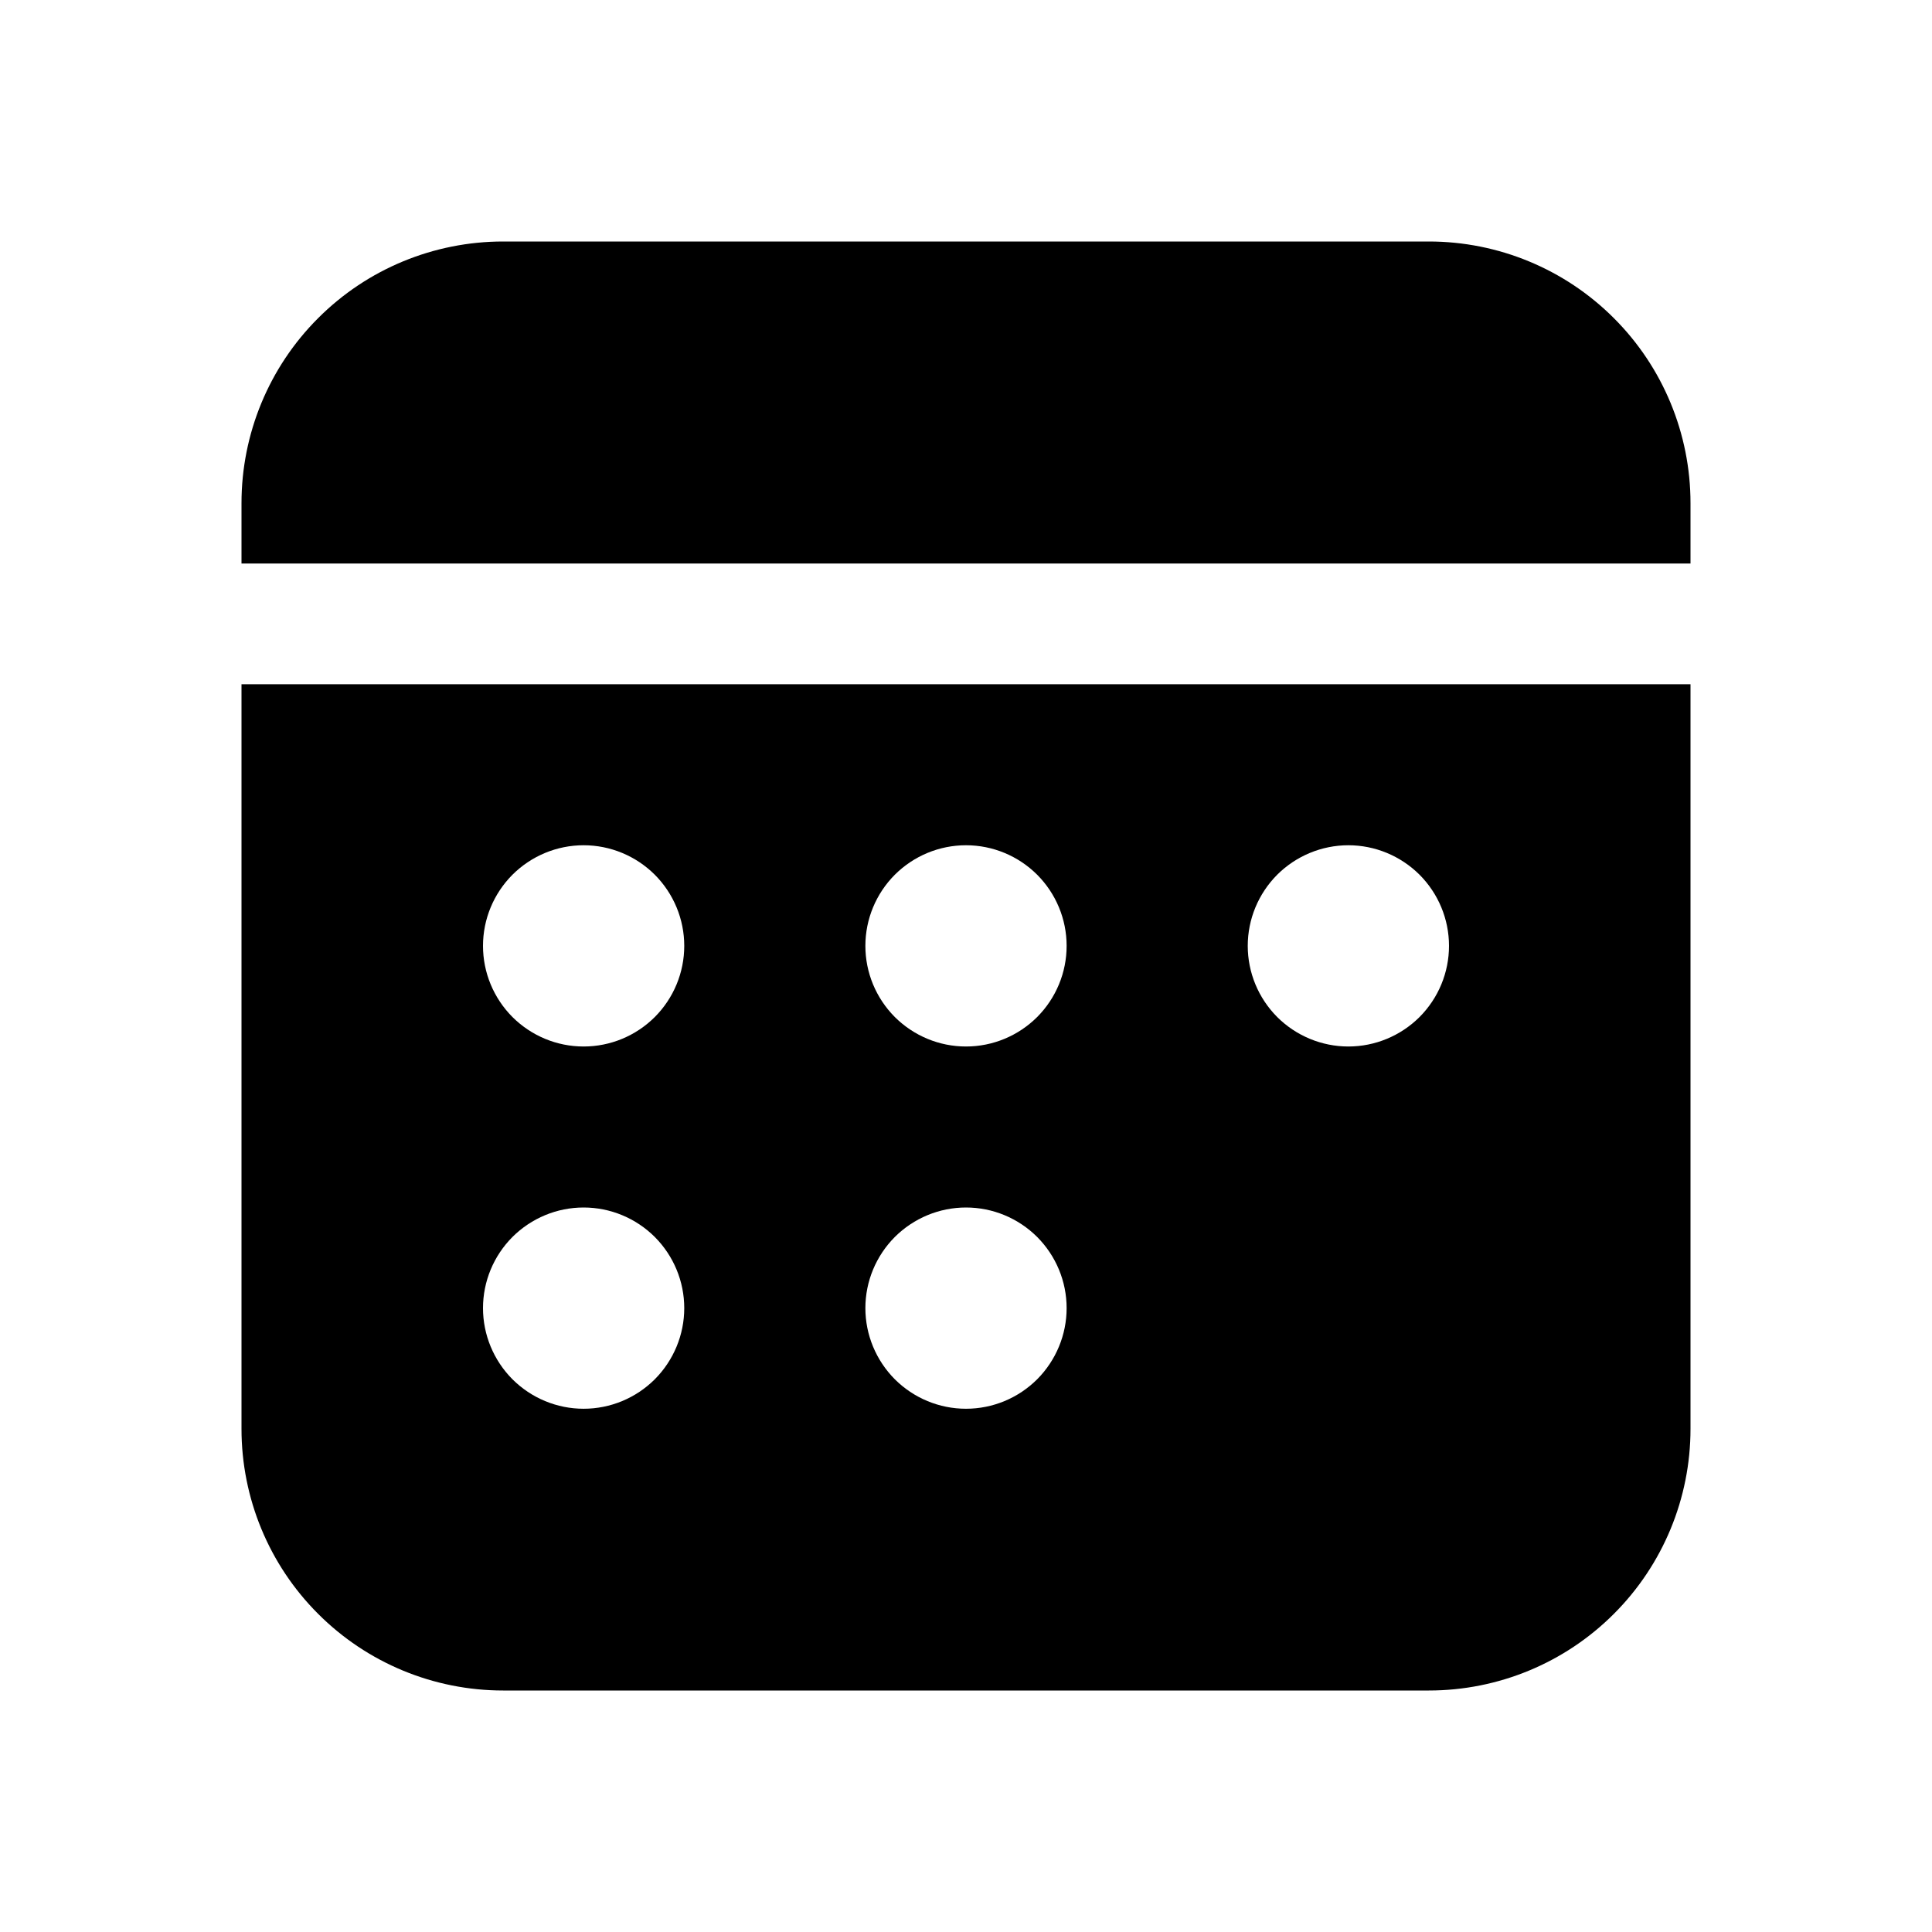
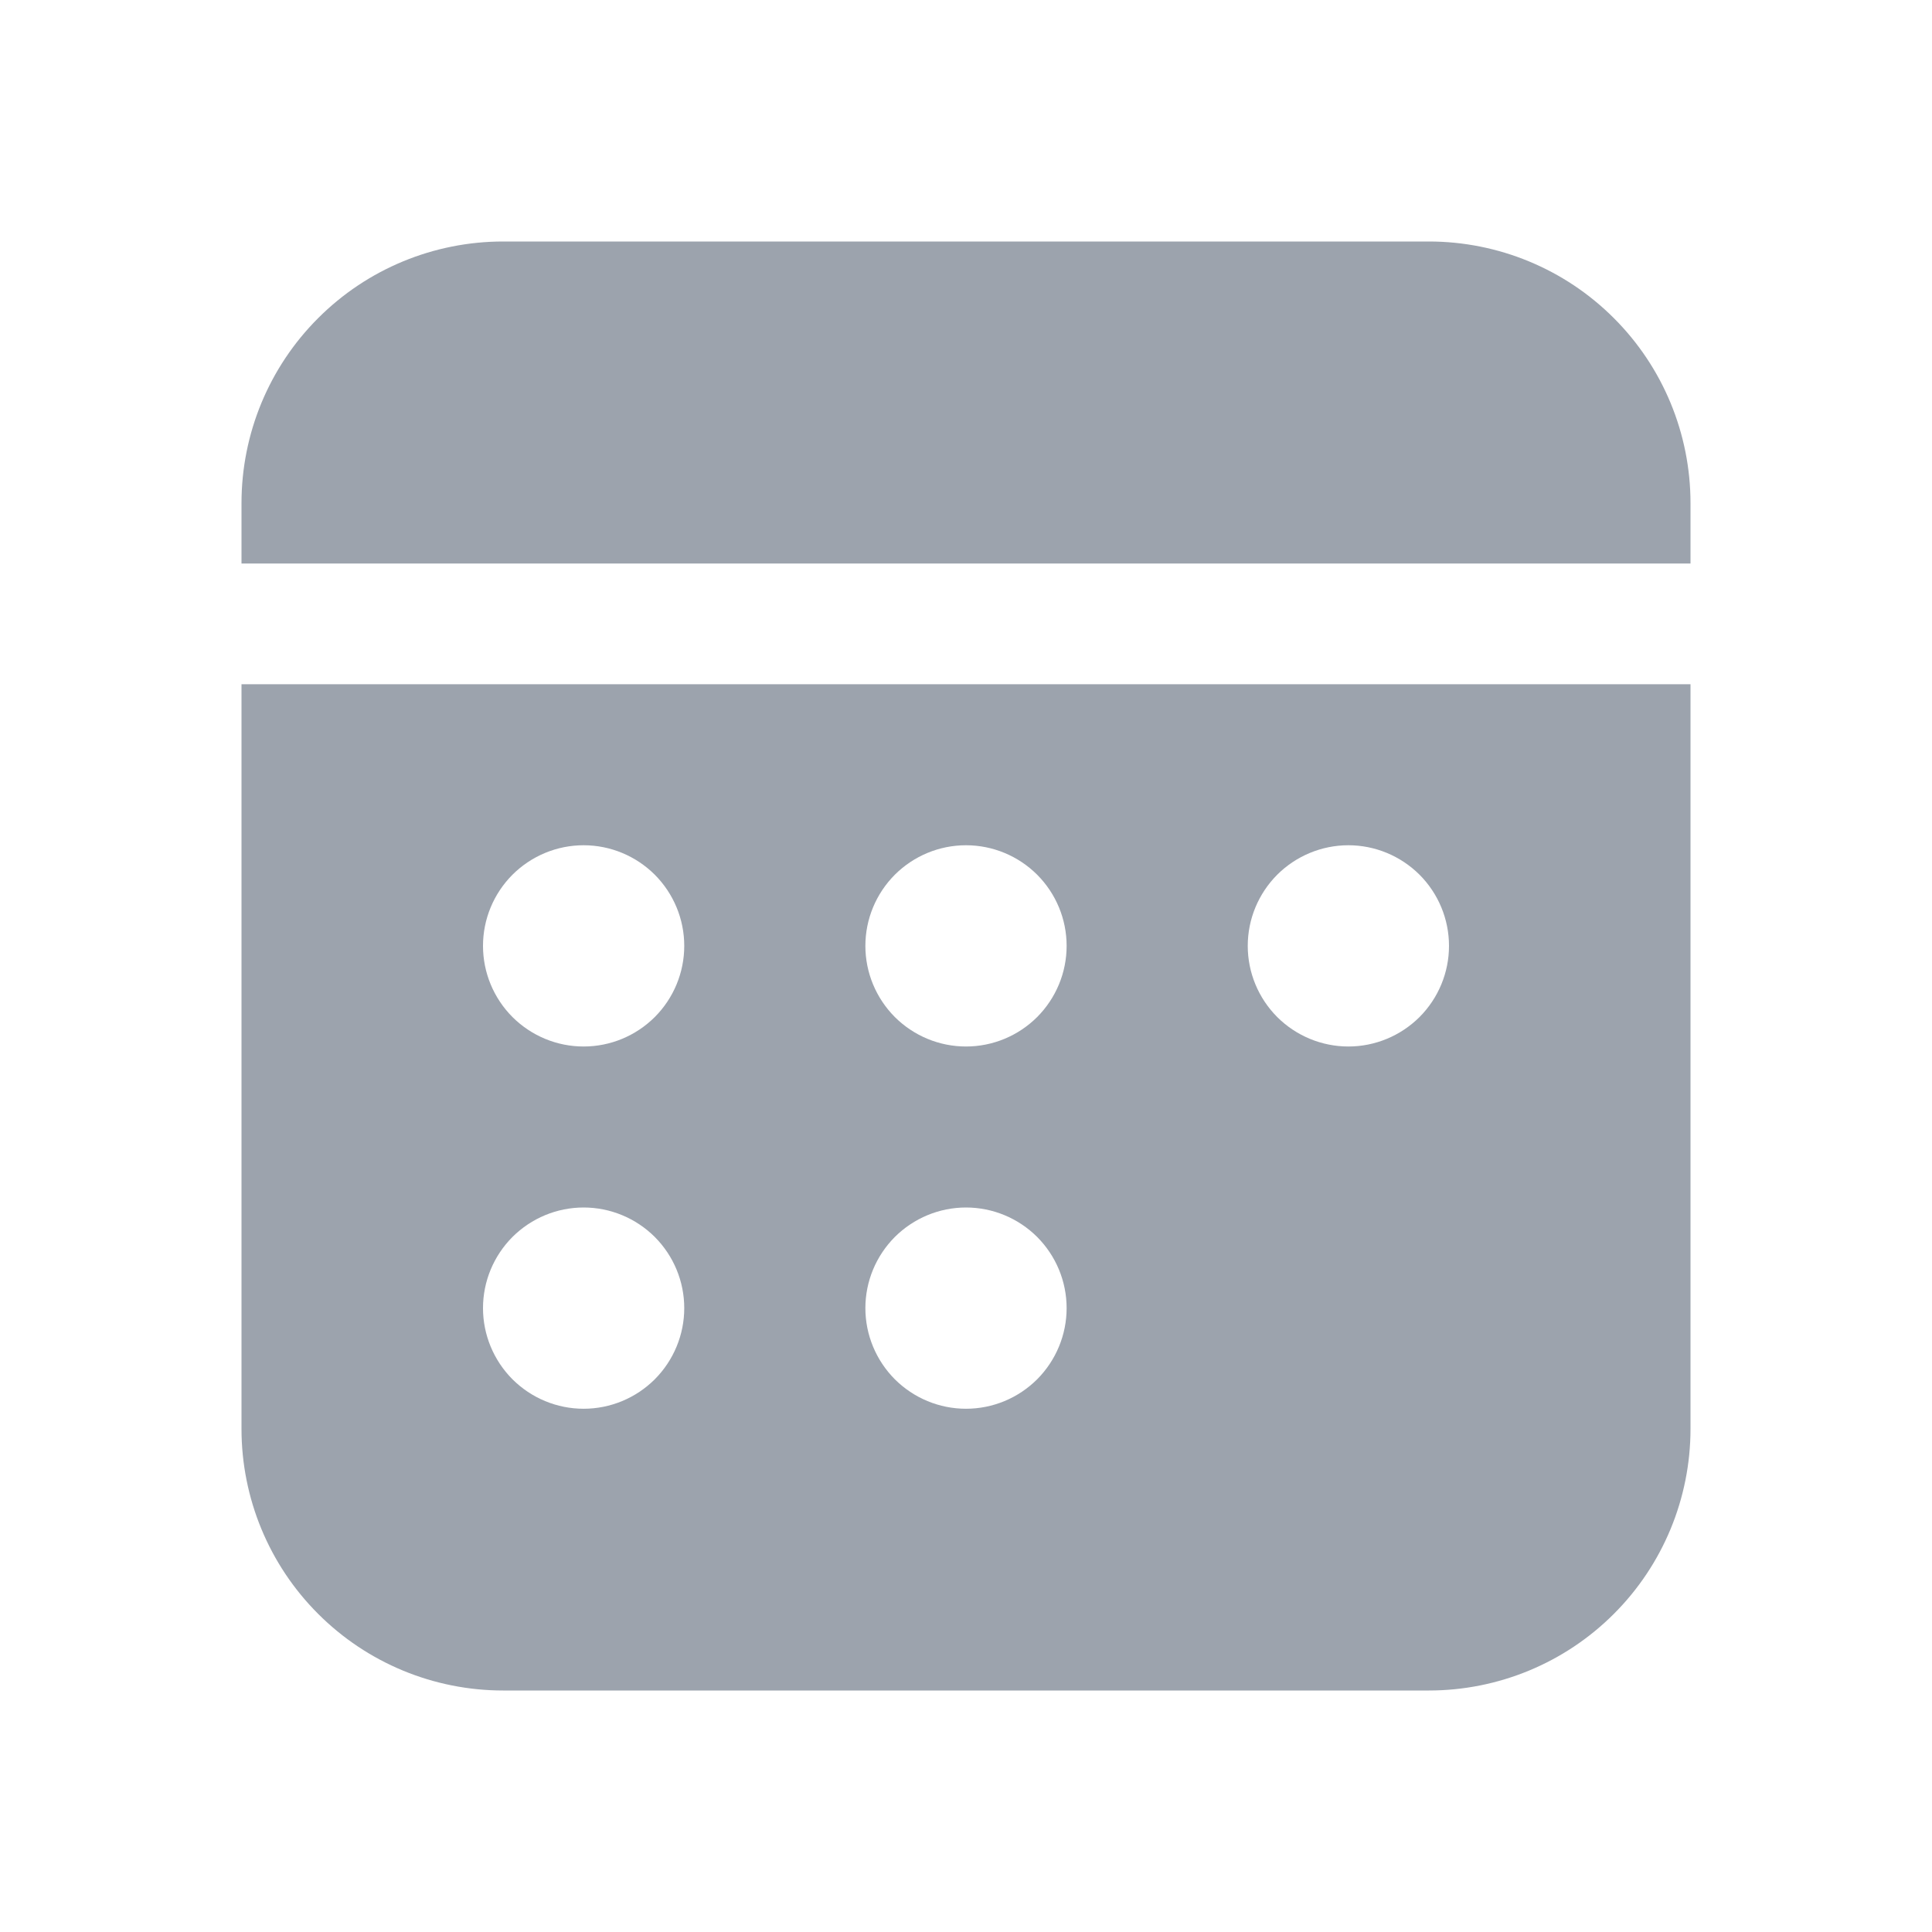
<svg xmlns="http://www.w3.org/2000/svg" width="24" height="24" viewBox="0 0 24 24" fill="none">
-   <path d="M21 8.5V17.75C21 18.612 20.658 19.439 20.048 20.048C19.439 20.658 18.612 21 17.75 21H6.25C5.388 21 4.561 20.658 3.952 20.048C3.342 19.439 3 18.612 3 17.75V8.5H21ZM7.25 15C6.918 15 6.601 15.132 6.366 15.366C6.132 15.601 6 15.918 6 16.25C6 16.581 6.132 16.899 6.366 17.134C6.601 17.368 6.918 17.5 7.25 17.5C7.582 17.5 7.899 17.368 8.134 17.134C8.368 16.899 8.5 16.581 8.5 16.25C8.5 15.918 8.368 15.601 8.134 15.366C7.899 15.132 7.582 15 7.25 15V15ZM12 15C11.668 15 11.351 15.132 11.116 15.366C10.882 15.601 10.75 15.918 10.75 16.25C10.75 16.581 10.882 16.899 11.116 17.134C11.351 17.368 11.668 17.5 12 17.5C12.332 17.5 12.649 17.368 12.884 17.134C13.118 16.899 13.25 16.581 13.25 16.25C13.25 15.918 13.118 15.601 12.884 15.366C12.649 15.132 12.332 15 12 15V15ZM7.25 10.5C6.918 10.5 6.601 10.632 6.366 10.866C6.132 11.101 6 11.418 6 11.75C6 12.082 6.132 12.399 6.366 12.634C6.601 12.868 6.918 13 7.25 13C7.582 13 7.899 12.868 8.134 12.634C8.368 12.399 8.5 12.082 8.5 11.75C8.5 11.418 8.368 11.101 8.134 10.866C7.899 10.632 7.582 10.5 7.25 10.5V10.5ZM12 10.5C11.668 10.5 11.351 10.632 11.116 10.866C10.882 11.101 10.75 11.418 10.75 11.75C10.75 12.082 10.882 12.399 11.116 12.634C11.351 12.868 11.668 13 12 13C12.332 13 12.649 12.868 12.884 12.634C13.118 12.399 13.25 12.082 13.25 11.75C13.25 11.418 13.118 11.101 12.884 10.866C12.649 10.632 12.332 10.5 12 10.5V10.5ZM16.75 10.5C16.419 10.5 16.101 10.632 15.866 10.866C15.632 11.101 15.5 11.418 15.5 11.75C15.5 12.082 15.632 12.399 15.866 12.634C16.101 12.868 16.419 13 16.75 13C17.081 13 17.399 12.868 17.634 12.634C17.868 12.399 18 12.082 18 11.75C18 11.418 17.868 11.101 17.634 10.866C17.399 10.632 17.081 10.5 16.75 10.5ZM17.75 3C18.612 3 19.439 3.342 20.048 3.952C20.658 4.561 21 5.388 21 6.25V7H3V6.25C3 5.388 3.342 4.561 3.952 3.952C4.561 3.342 5.388 3 6.25 3H17.75Z" fill="black" />
+   <path d="M21 8.5V17.75C21 18.612 20.658 19.439 20.048 20.048C19.439 20.658 18.612 21 17.75 21H6.25C5.388 21 4.561 20.658 3.952 20.048C3.342 19.439 3 18.612 3 17.75V8.5H21ZM7.25 15C6.918 15 6.601 15.132 6.366 15.366C6.132 15.601 6 15.918 6 16.25C6 16.581 6.132 16.899 6.366 17.134C6.601 17.368 6.918 17.5 7.25 17.5C7.582 17.5 7.899 17.368 8.134 17.134C8.368 16.899 8.5 16.581 8.5 16.25C8.5 15.918 8.368 15.601 8.134 15.366C7.899 15.132 7.582 15 7.25 15V15ZM12 15C11.668 15 11.351 15.132 11.116 15.366C10.882 15.601 10.75 15.918 10.75 16.25C10.75 16.581 10.882 16.899 11.116 17.134C11.351 17.368 11.668 17.5 12 17.5C12.332 17.5 12.649 17.368 12.884 17.134C13.118 16.899 13.25 16.581 13.25 16.25C13.25 15.918 13.118 15.601 12.884 15.366C12.649 15.132 12.332 15 12 15V15ZM7.25 10.5C6.918 10.5 6.601 10.632 6.366 10.866C6.132 11.101 6 11.418 6 11.75C6 12.082 6.132 12.399 6.366 12.634C6.601 12.868 6.918 13 7.25 13C7.582 13 7.899 12.868 8.134 12.634C8.368 12.399 8.5 12.082 8.5 11.75C8.5 11.418 8.368 11.101 8.134 10.866C7.899 10.632 7.582 10.5 7.25 10.5V10.5ZM12 10.5C11.668 10.5 11.351 10.632 11.116 10.866C10.882 11.101 10.75 11.418 10.75 11.75C10.75 12.082 10.882 12.399 11.116 12.634C11.351 12.868 11.668 13 12 13C12.332 13 12.649 12.868 12.884 12.634C13.118 12.399 13.25 12.082 13.25 11.75C13.25 11.418 13.118 11.101 12.884 10.866C12.649 10.632 12.332 10.5 12 10.5V10.5ZM16.75 10.5C16.419 10.5 16.101 10.632 15.866 10.866C15.632 11.101 15.5 11.418 15.5 11.75C15.5 12.082 15.632 12.399 15.866 12.634C16.101 12.868 16.419 13 16.75 13C17.081 13 17.399 12.868 17.634 12.634C17.868 12.399 18 12.082 18 11.75C18 11.418 17.868 11.101 17.634 10.866C17.399 10.632 17.081 10.5 16.75 10.5ZM17.75 3C18.612 3 19.439 3.342 20.048 3.952C20.658 4.561 21 5.388 21 6.25V7H3V6.25C3 5.388 3.342 4.561 3.952 3.952C4.561 3.342 5.388 3 6.25 3H17.75Z" fill="#9ca3ad" />
</svg>
